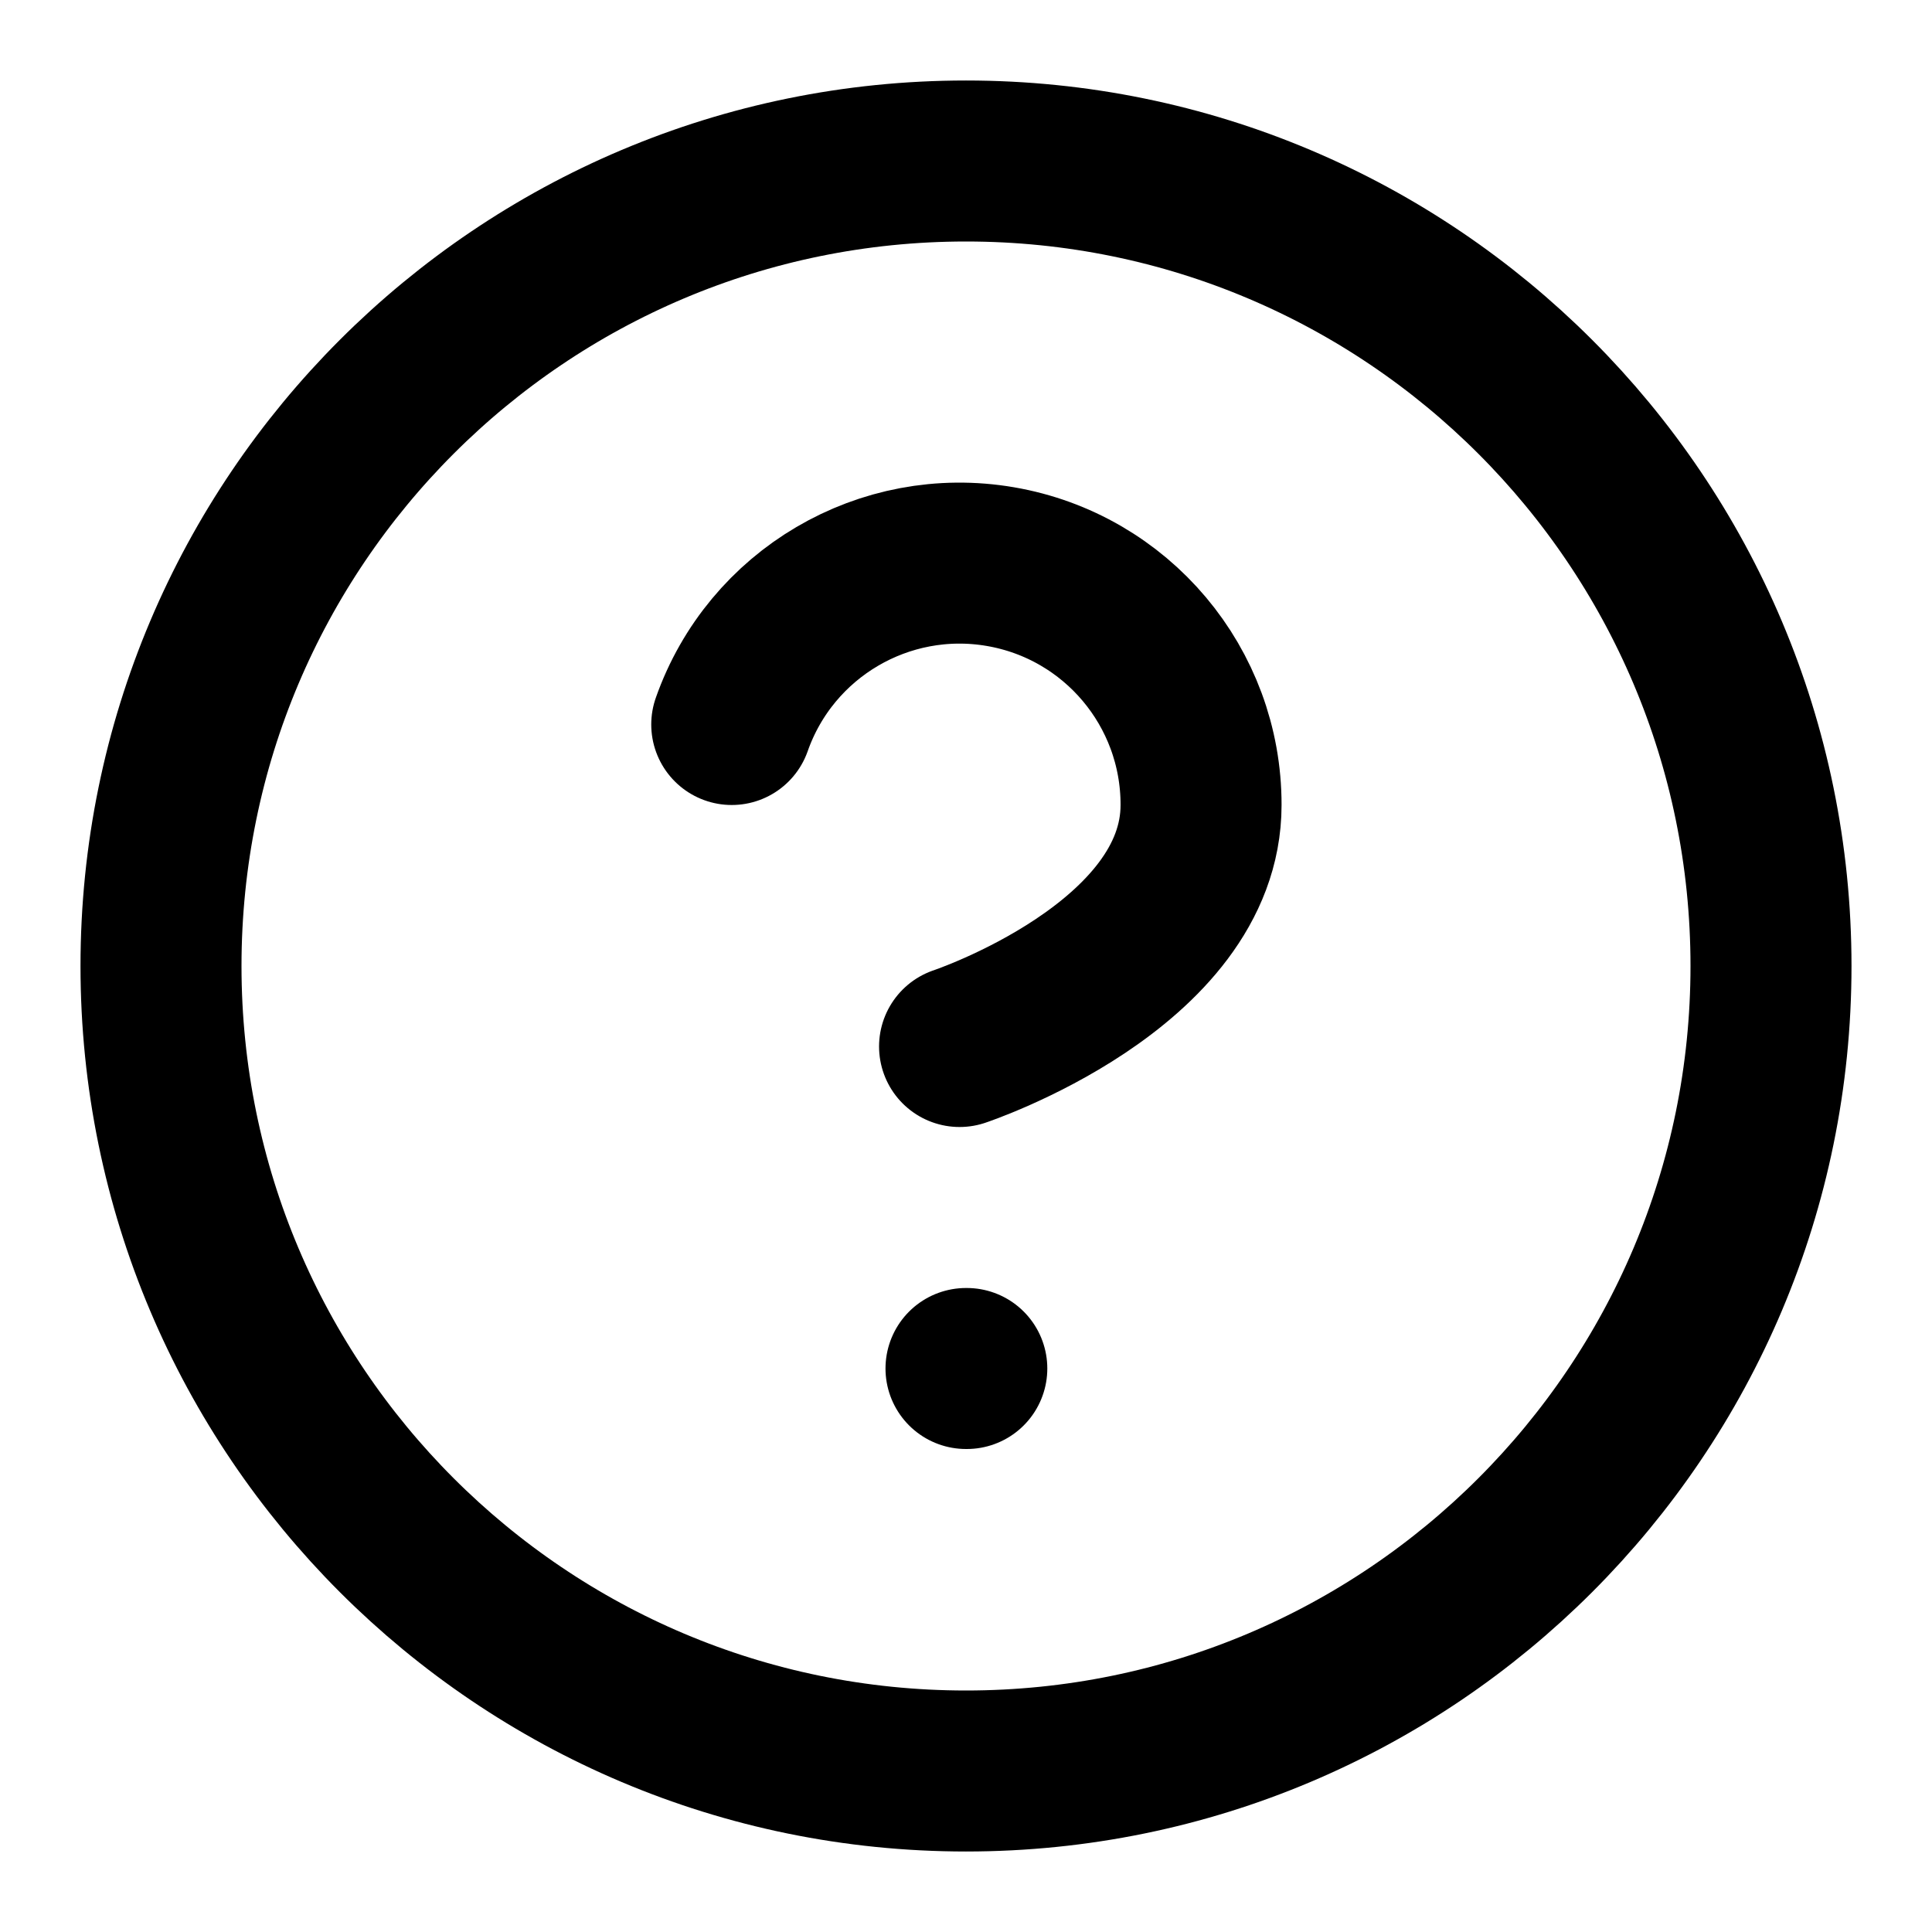
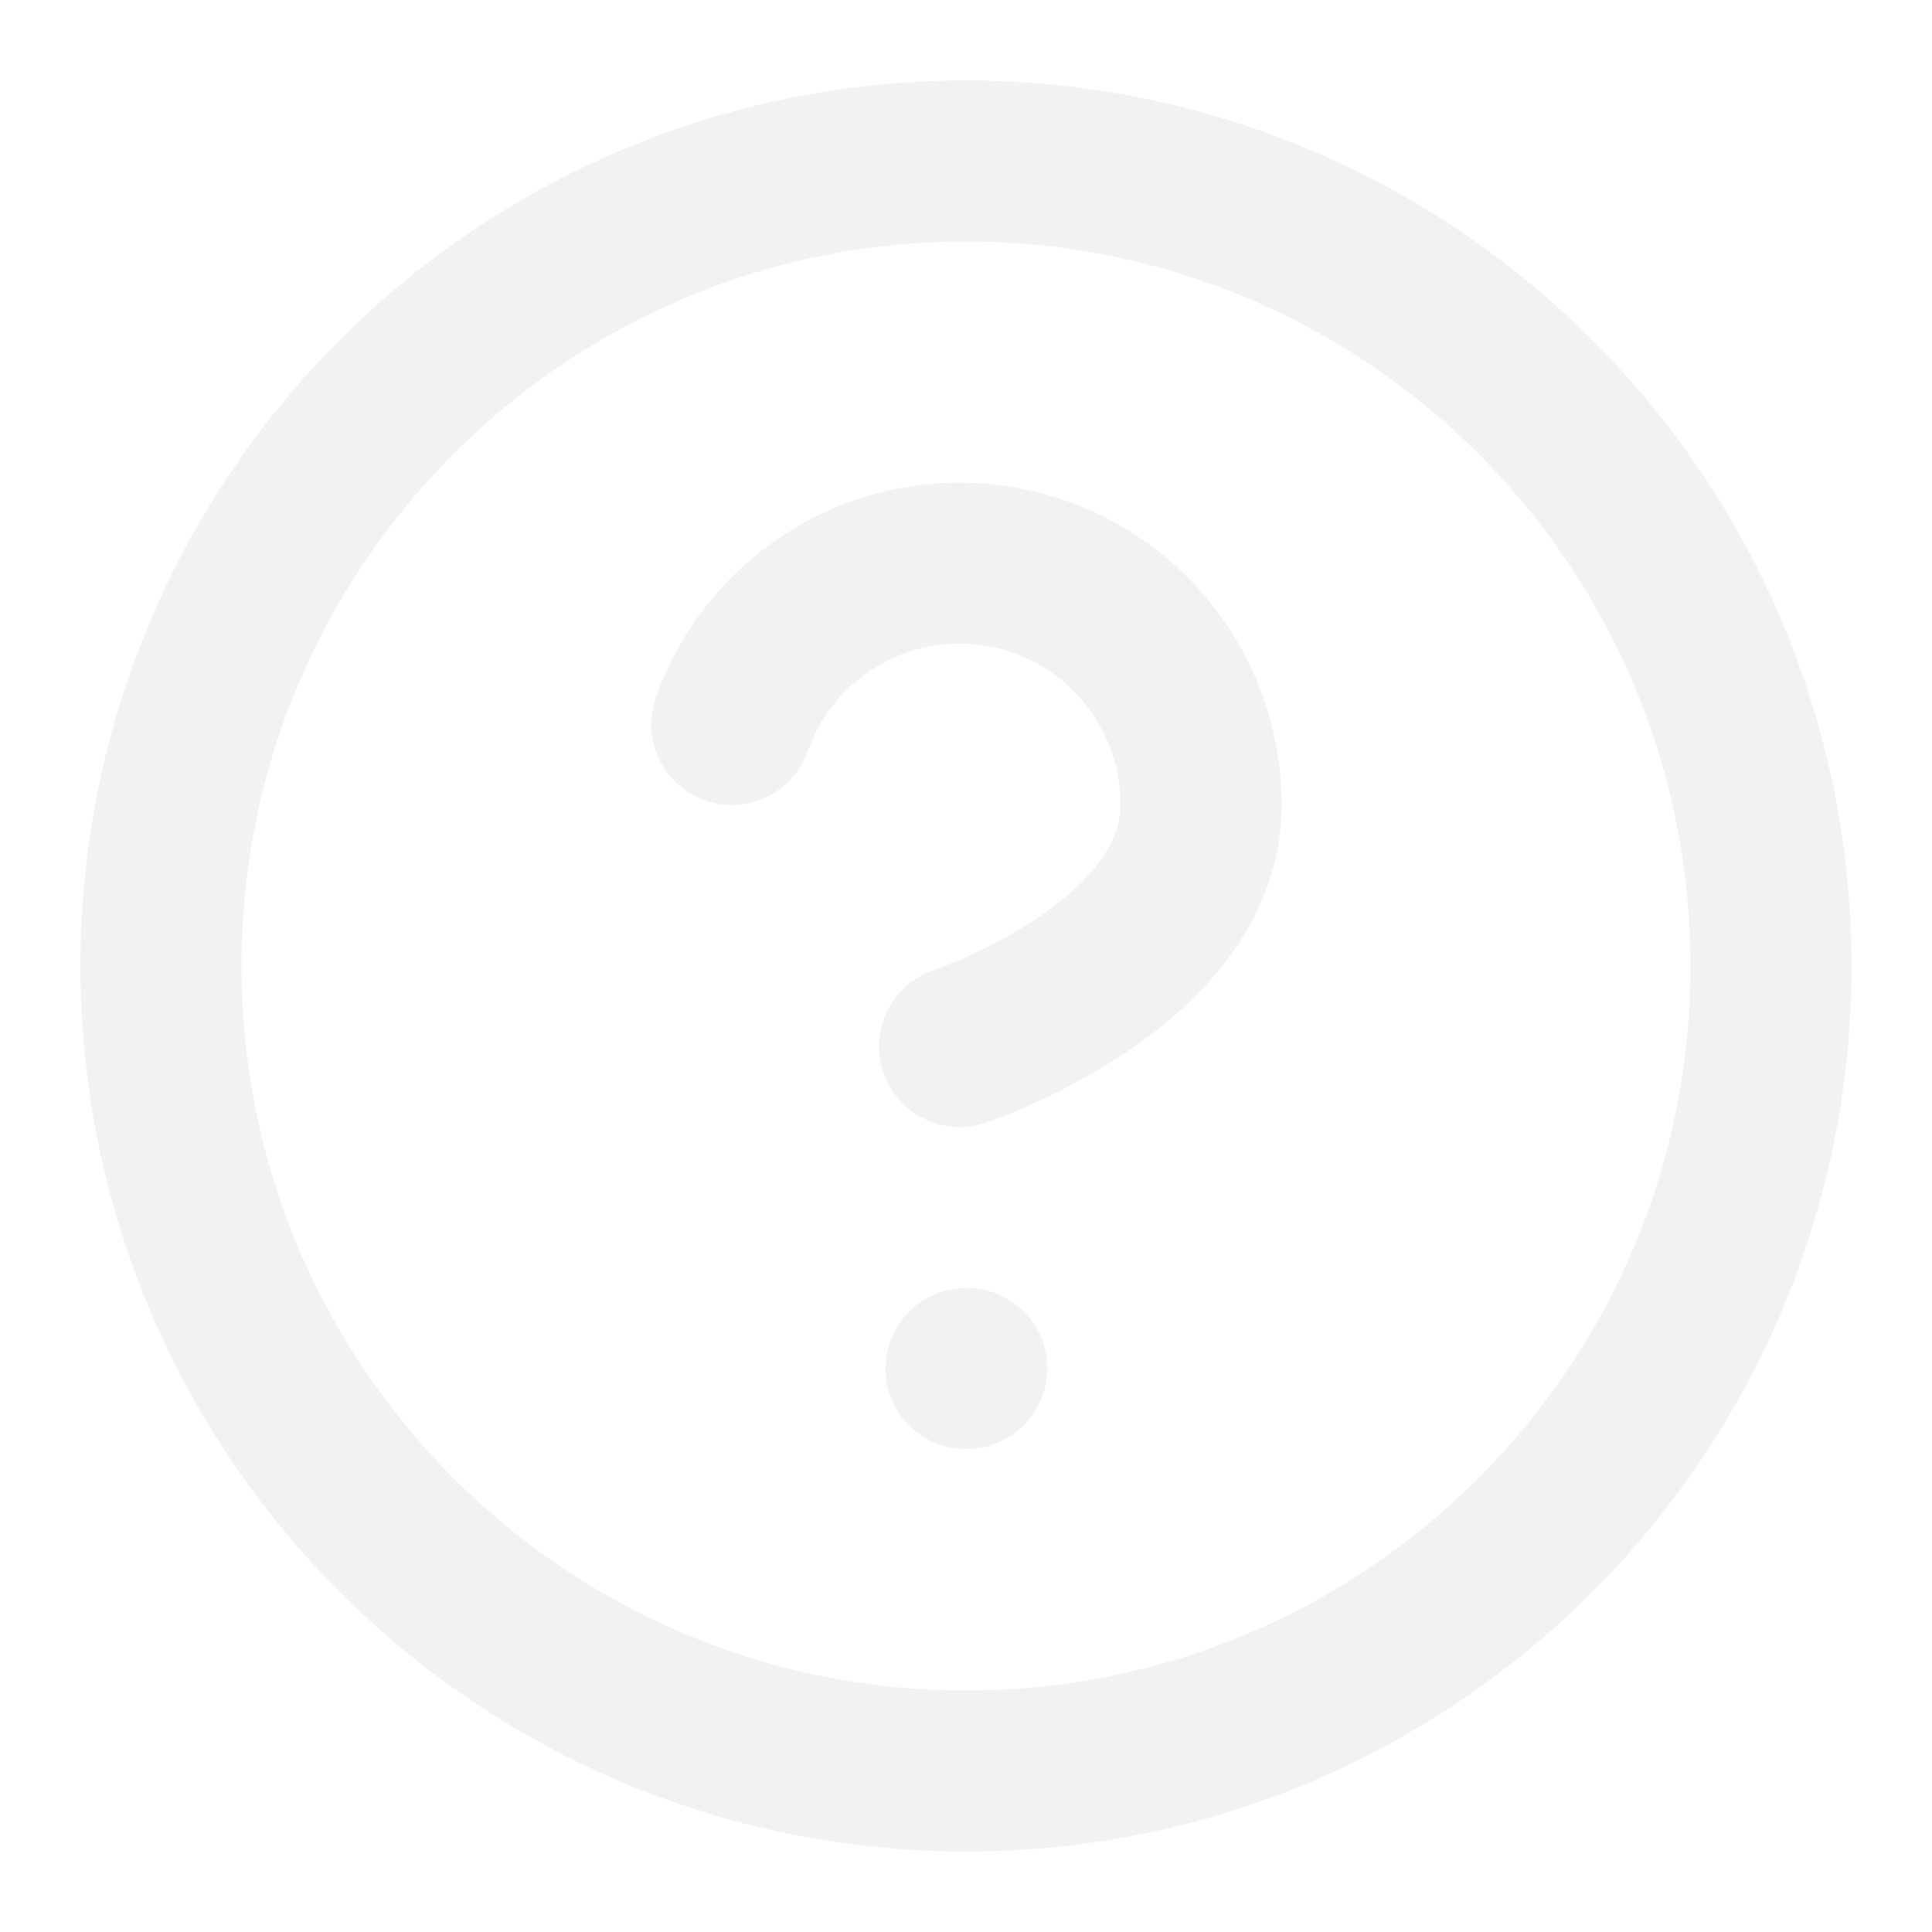
- <svg xmlns="http://www.w3.org/2000/svg" width="24" height="24" viewBox="0 0 24 24" fill="none" stroke="currentColor" stroke-width="2" stroke-linecap="round" stroke-linejoin="round" class="lucide lucide-circle-question-mark-icon lucide-circle-question-mark">
+ <svg xmlns="http://www.w3.org/2000/svg" width="24" height="24" viewBox="0 0 24 24" fill="none" stroke="#f4f1f1" stroke-width="2" stroke-linecap="round" stroke-linejoin="round" class="lucide lucide-circle-question-mark-icon lucide-circle-question-mark">
  <circle cx="12" cy="12" r="10" />
  <path d="M9.09 9a3 3 0 0 1 5.83 1c0 2-3 3-3 3" />
  <path d="M12 17h.01" />
</svg>
